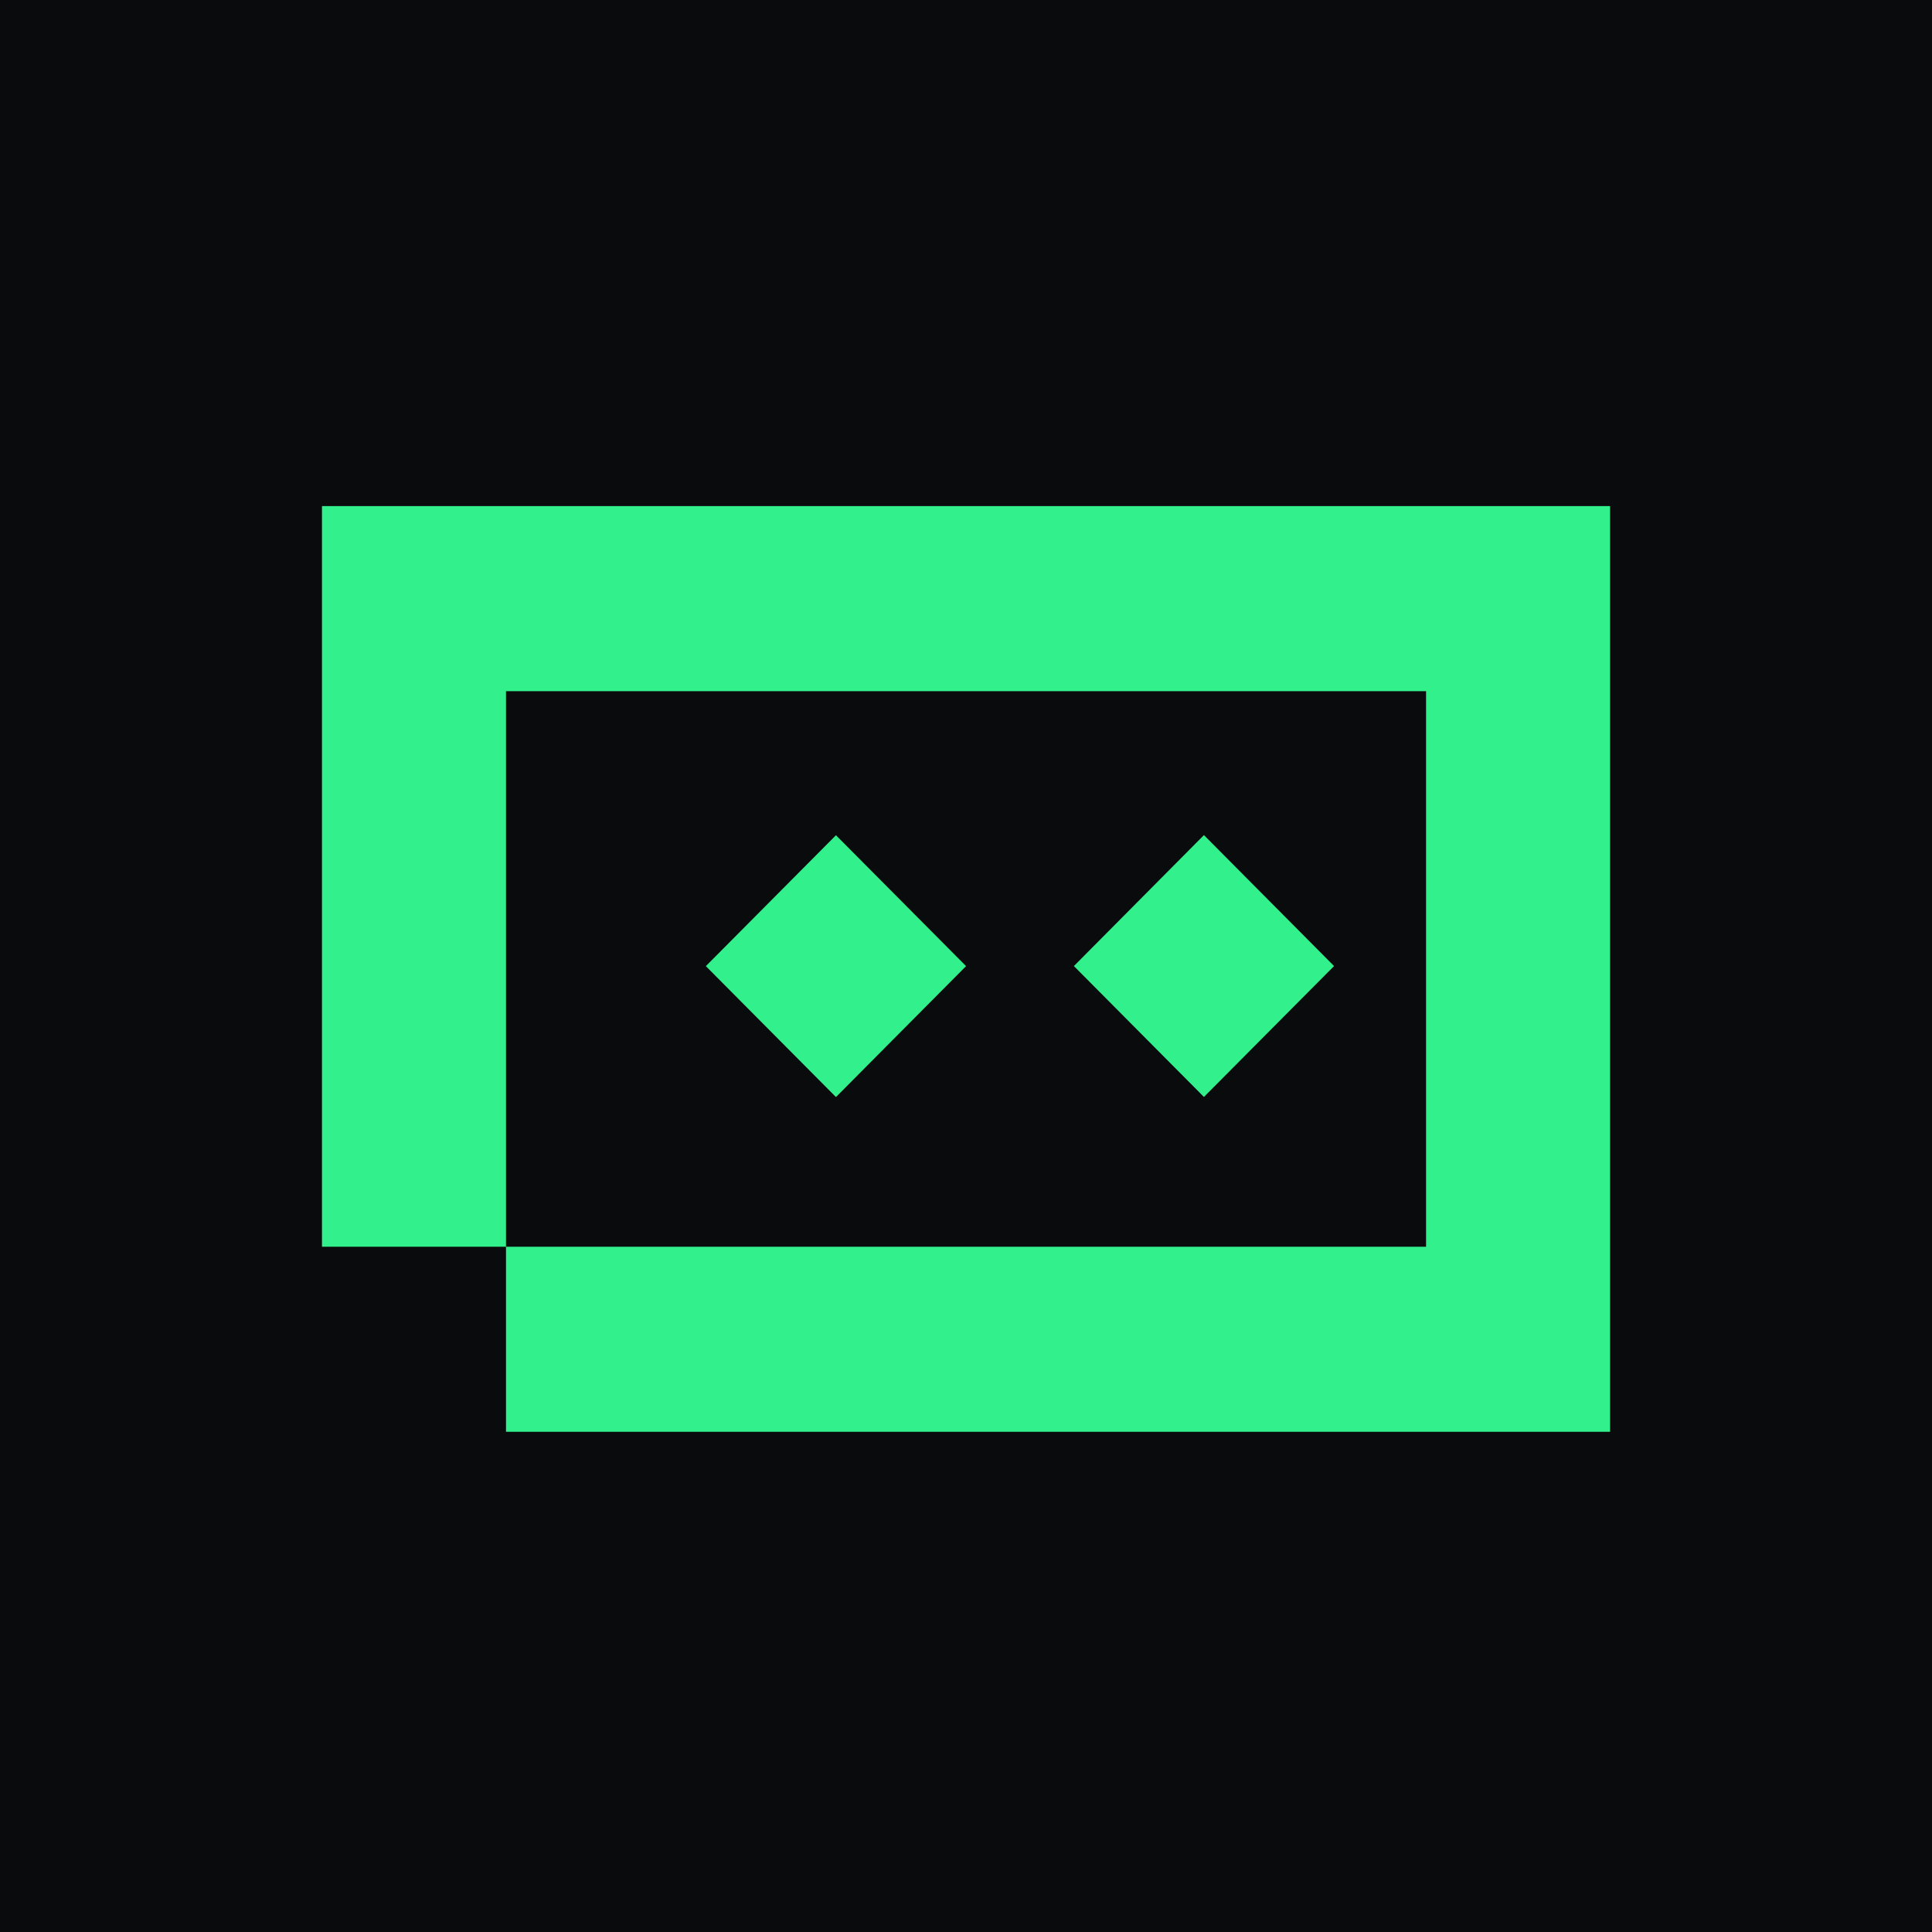
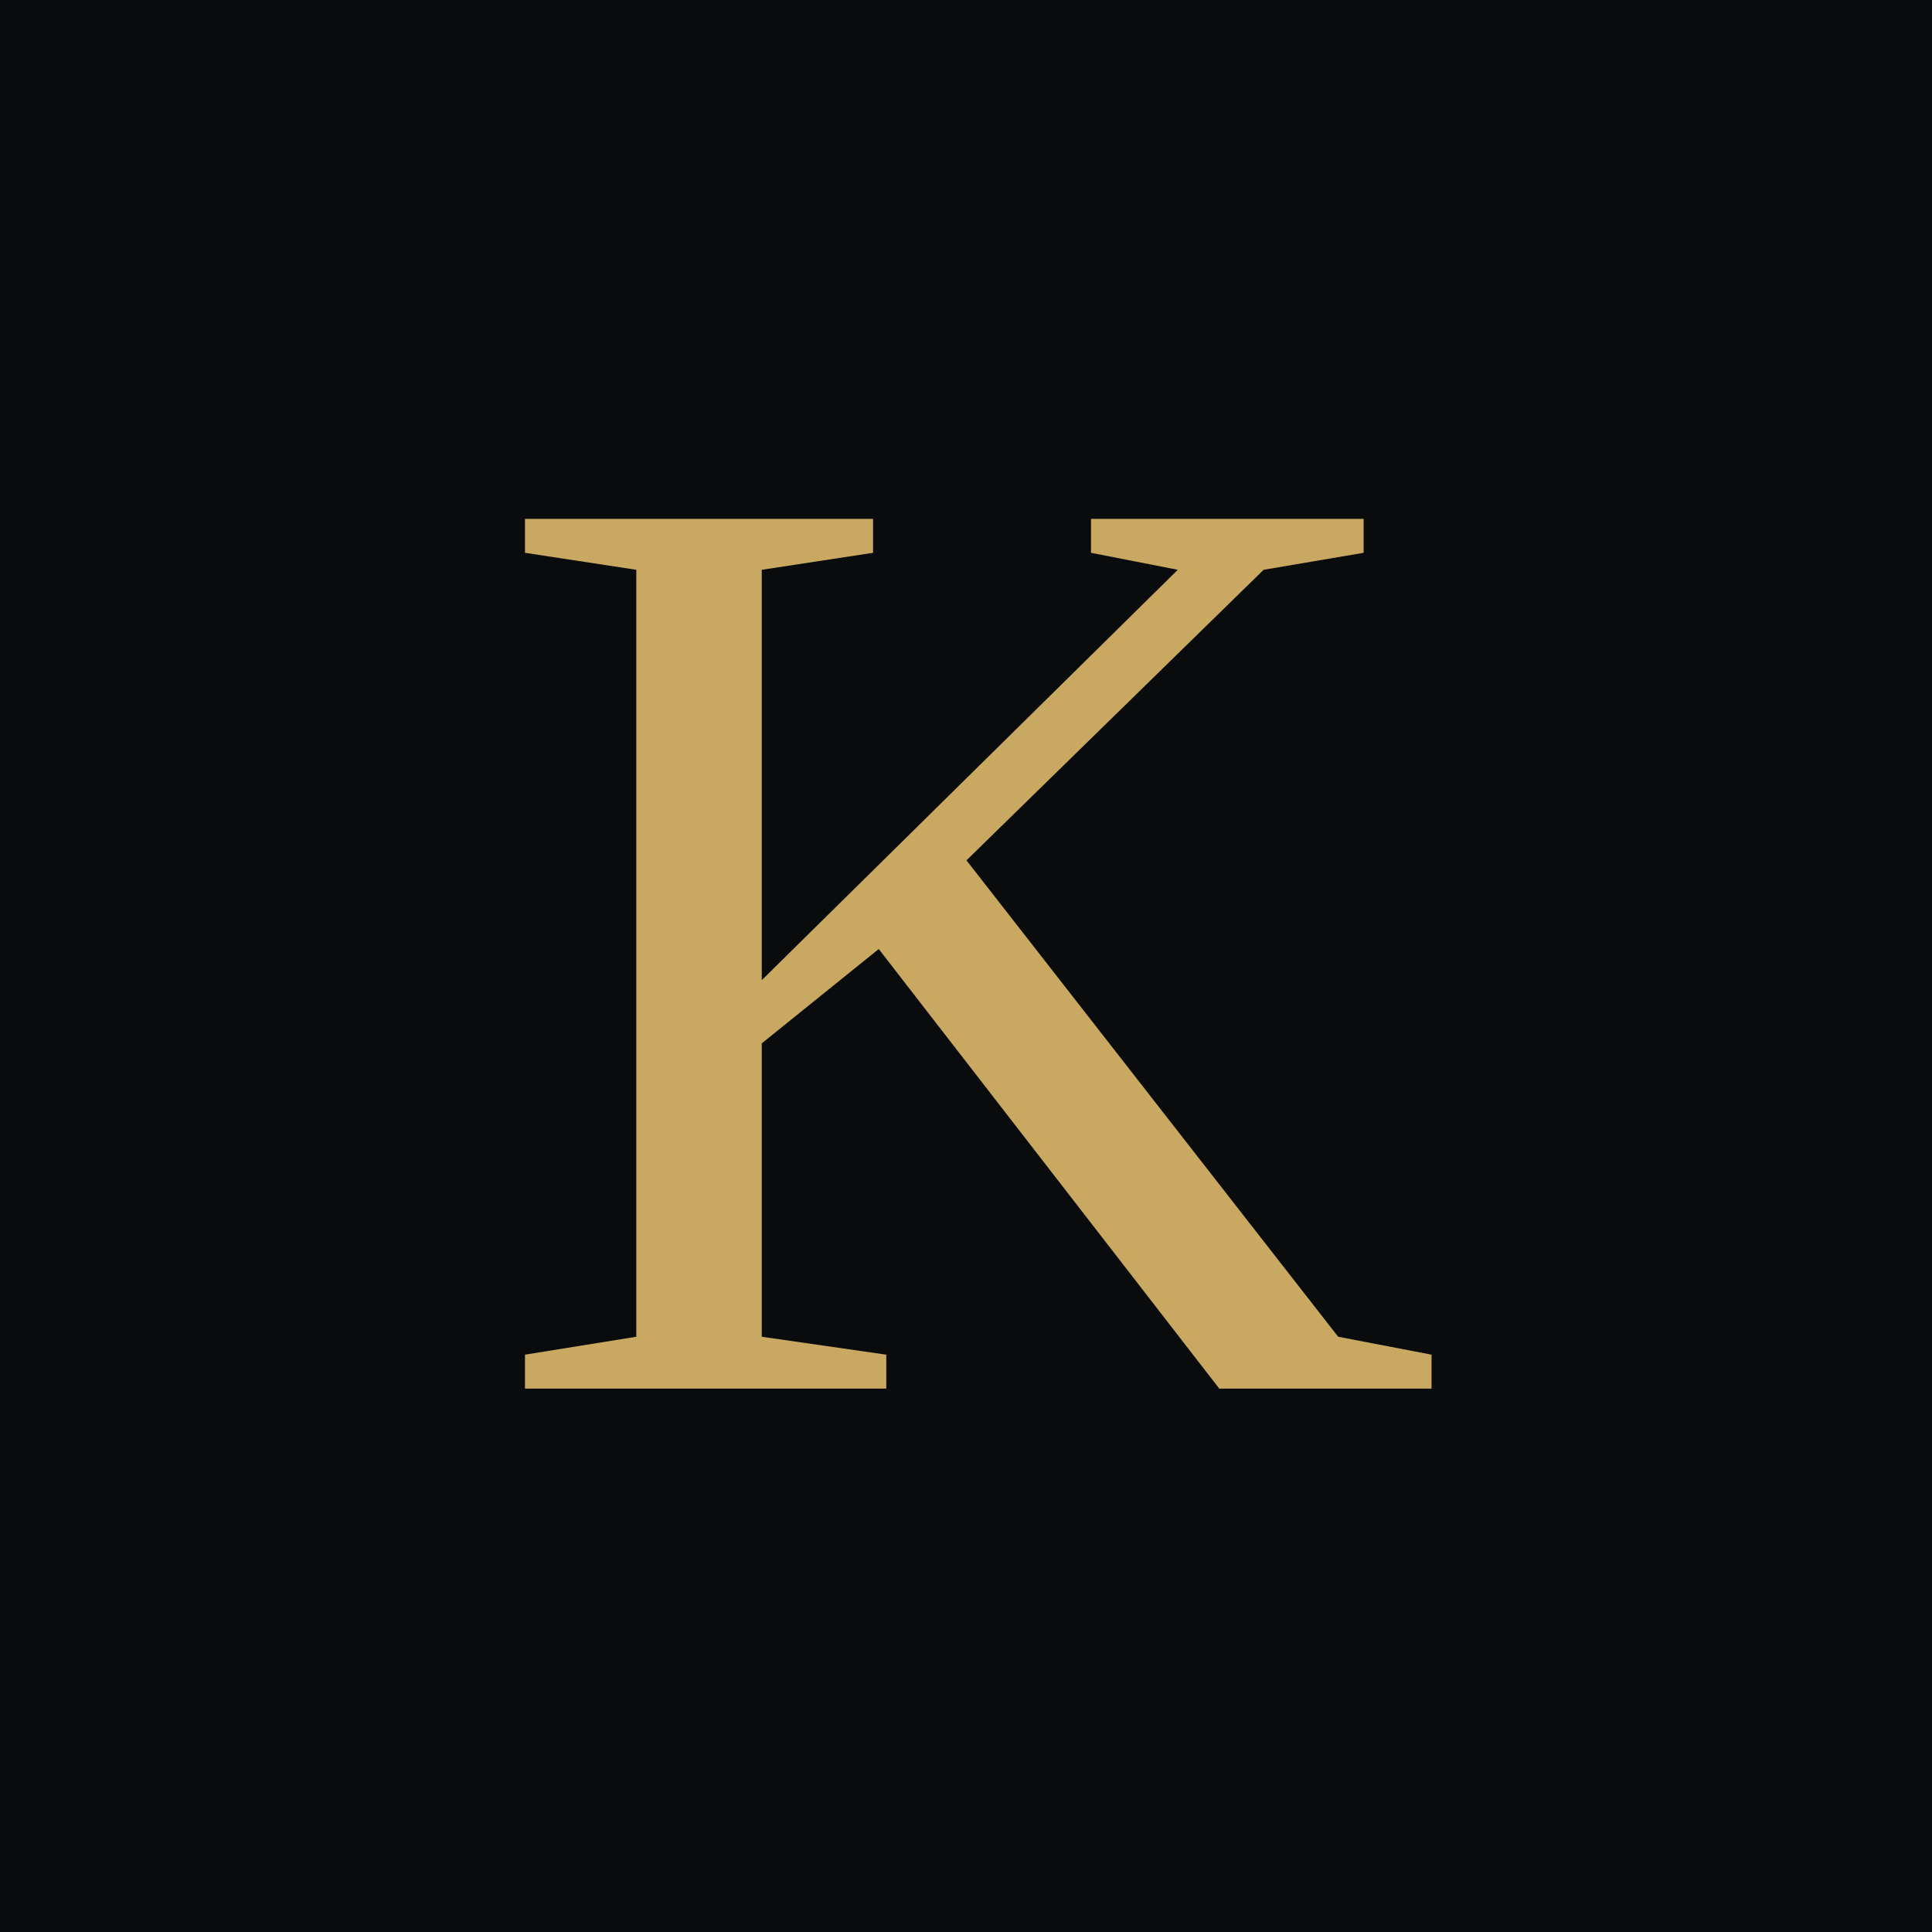
<svg xmlns="http://www.w3.org/2000/svg" width="32" height="32" viewBox="0 0 32 32" fill="none">
  <rect width="32" height="32" fill="#0A0B0D" />
-   <path d="M26.668 23.715H8.381V20.65H5.333V8.382H26.668V23.715ZM8.381 20.65H23.62V11.448H8.381V20.65ZM16.001 16.002L13.846 18.171L11.691 16.002L13.846 13.834L16.001 16.002ZM22.096 16.001L19.941 18.169L17.787 16.001L19.941 13.832L22.096 16.001Z" fill="#32F08C" />
+   <text x="16" y="23" text-anchor="middle" font-family="Georgia, 'Times New Roman', serif" font-size="22" font-weight="400" fill="#C9A961">K</text>
</svg>
